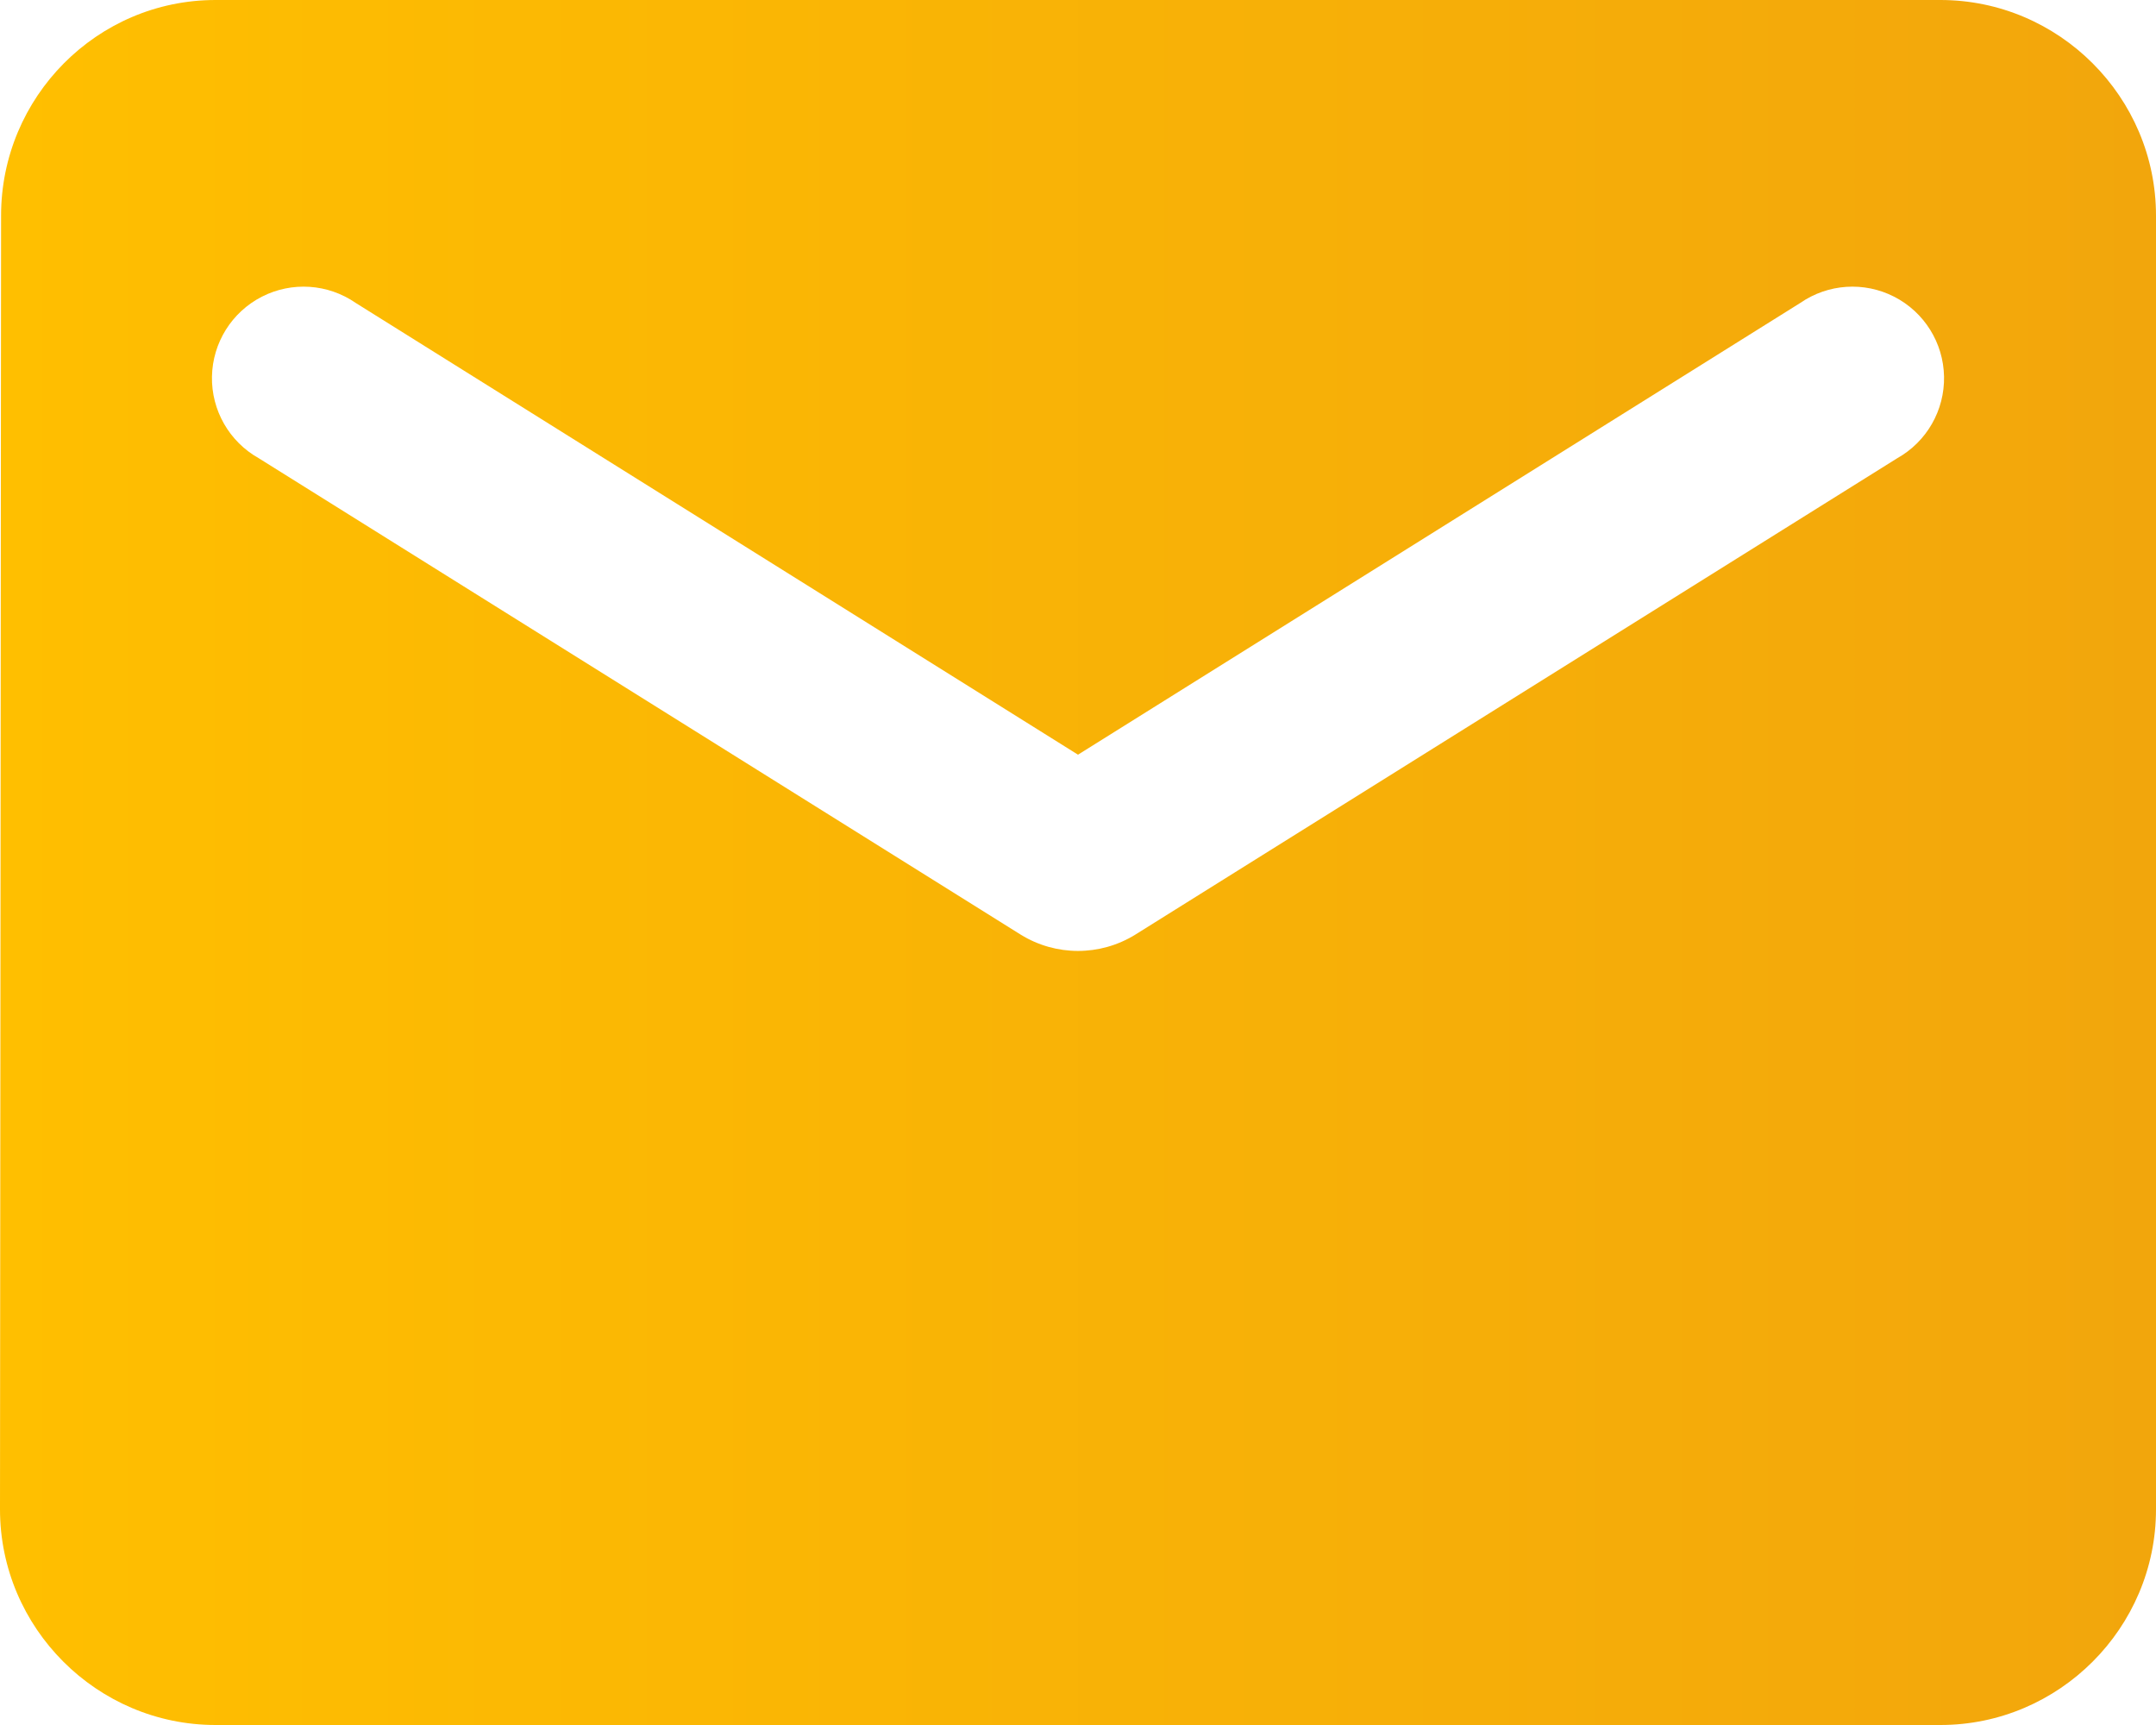
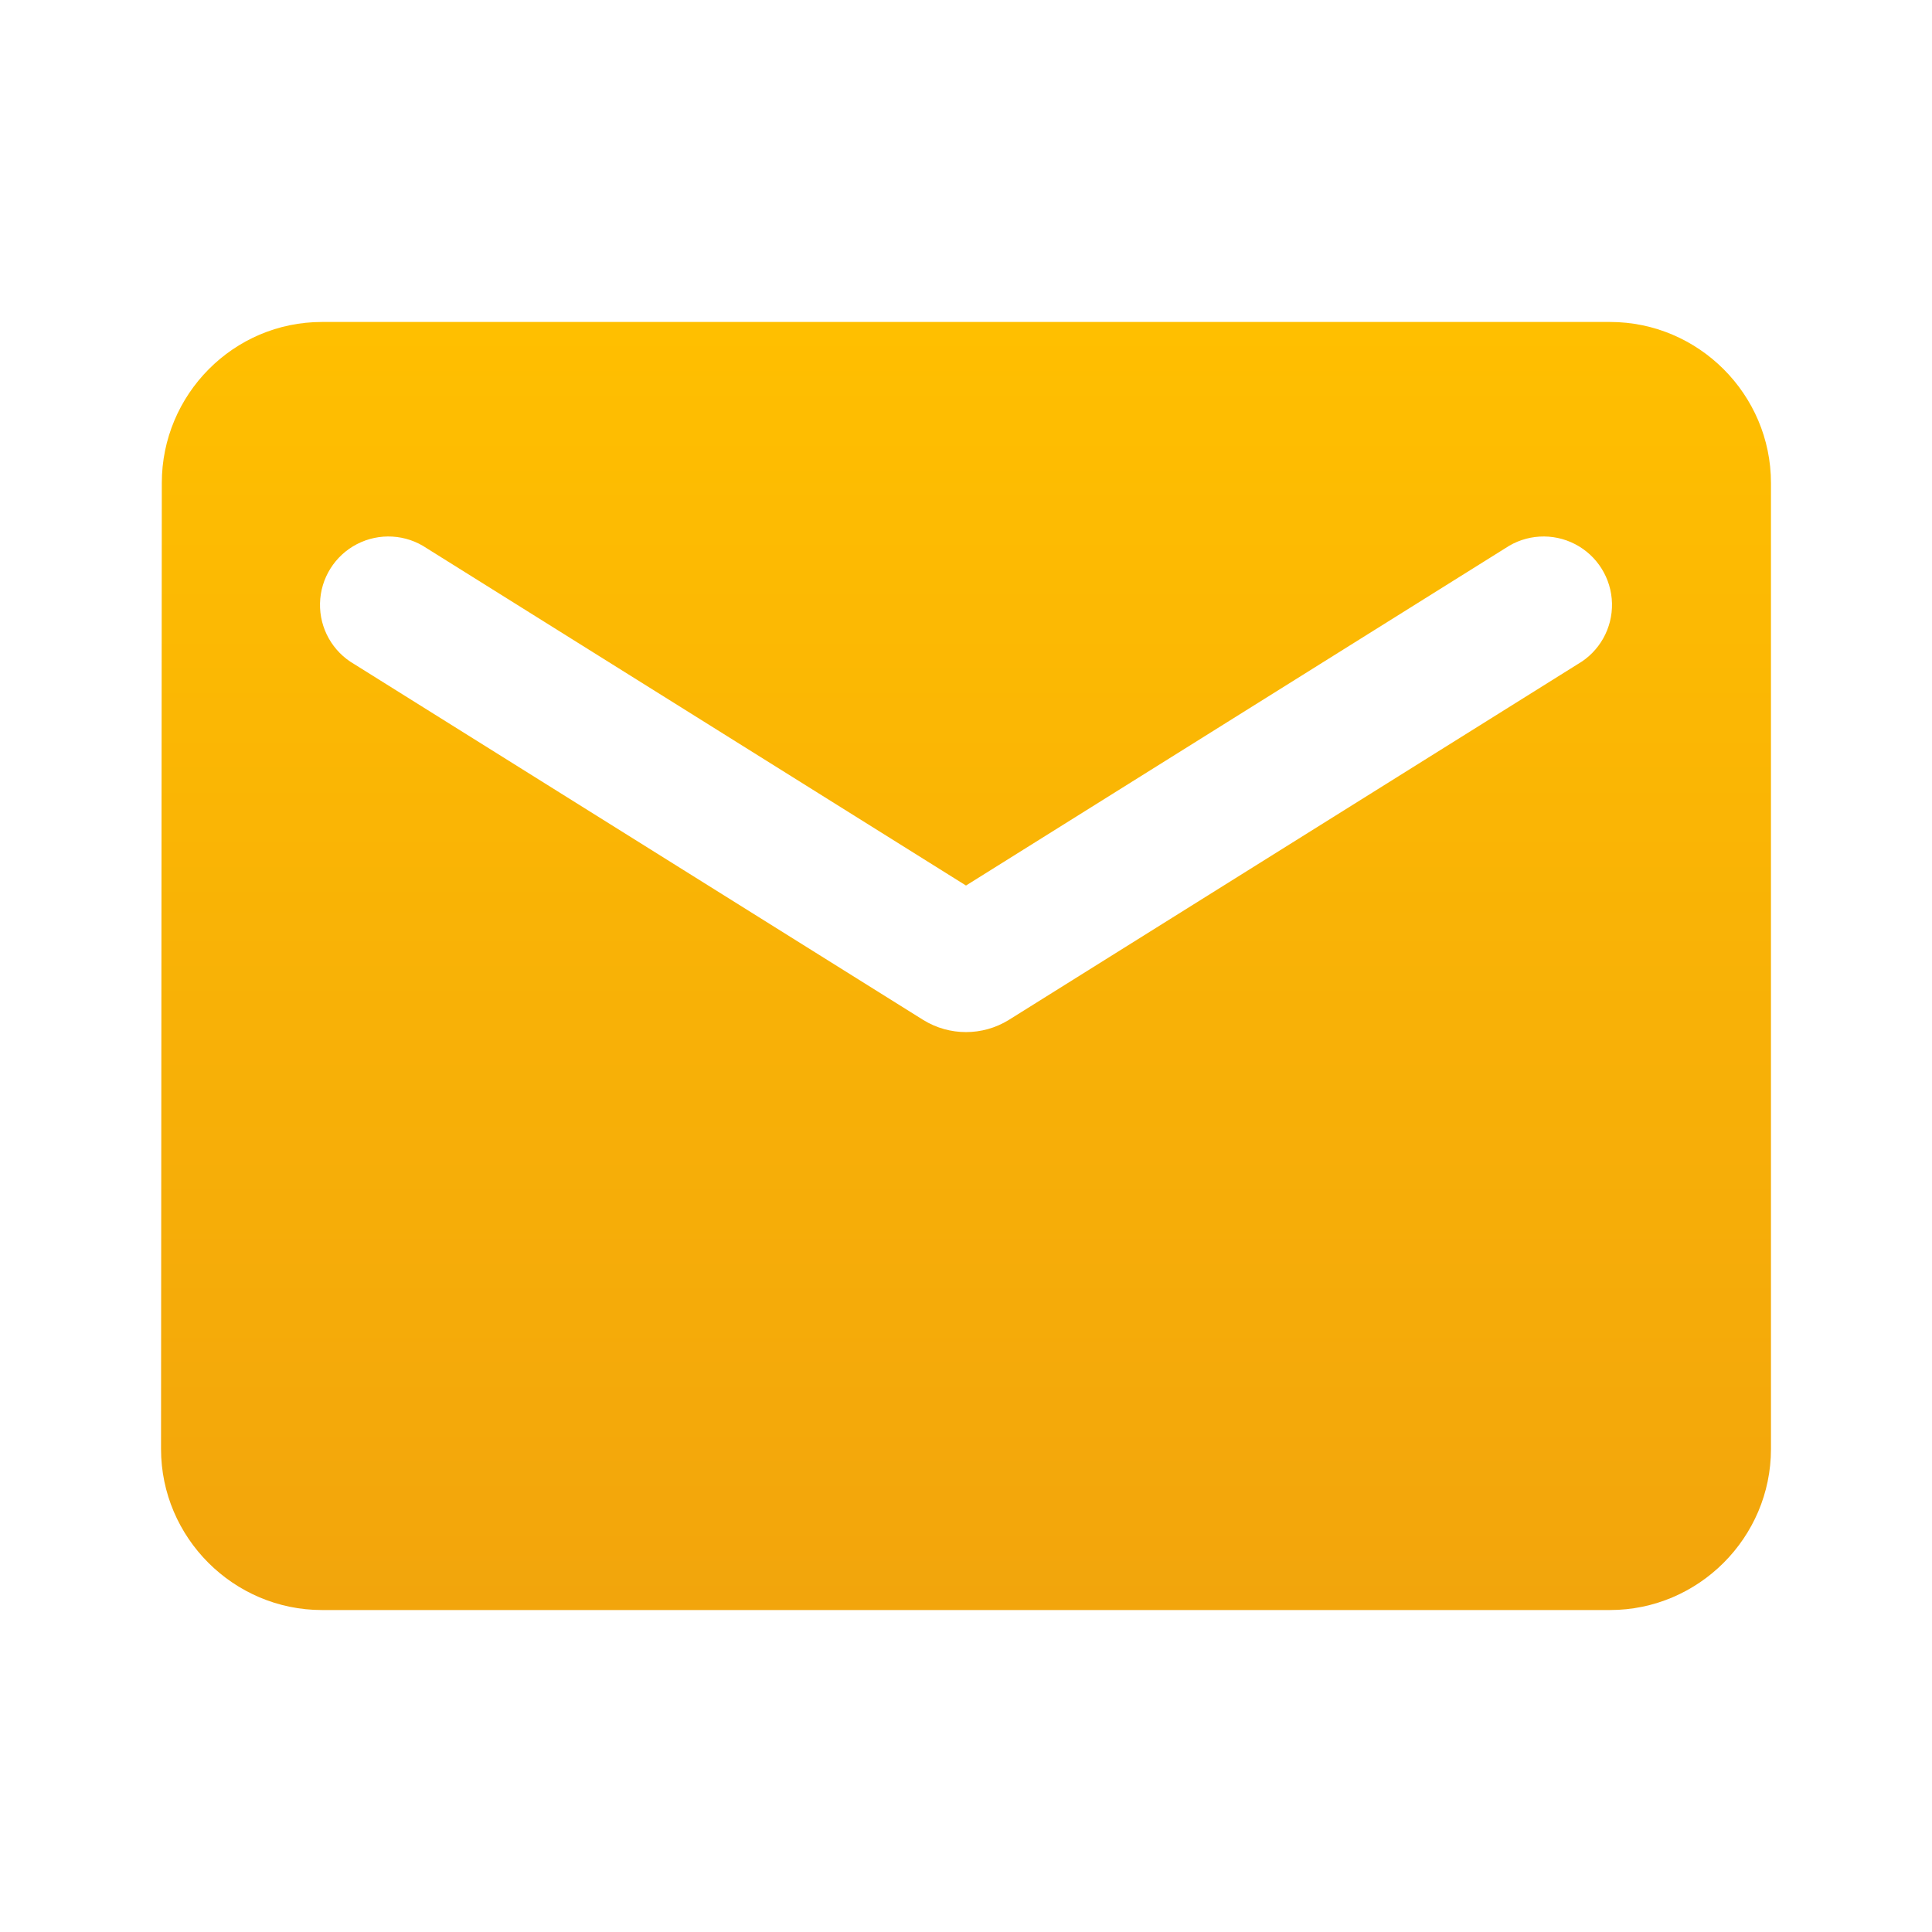
- <svg xmlns="http://www.w3.org/2000/svg" width="20" height="16" fill="none" viewBox="0 0 20 16">
-   <path fill="url(#a)" d="M18 0H2C.9 0 .01.9.01 2L0 14c0 1.1.9 2 2 2h16c1.1 0 2-.9 2-2V2c0-1.1-.9-2-2-2m-.4 4.25-7.07 4.42a1.01 1.01 0 0 1-1.06 0L2.4 4.25a.85.85 0 1 1 .9-1.44L10 7l6.7-4.19a.85.85 0 1 1 .9 1.44" />
+ <svg xmlns="http://www.w3.org/2000/svg" width="20" height="20" fill="none">
+   <path d="M16.667 3.333H3.333c-.916 0-1.658.75-1.658 1.667l-.008 10c0 .917.75 1.667 1.666 1.667h13.334c.916 0 1.666-.75 1.666-1.667V5c0-.917-.75-1.667-1.666-1.667Zm-.334 3.542-5.891 3.684a.843.843 0 0 1-.884 0L3.667 6.875a.708.708 0 1 1 .75-1.2L10 9.167l5.583-3.492a.708.708 0 1 1 .75 1.2Z" fill="url(#a)" />
  <defs>
-     <linearGradient id="a" x1="0" x2="20" y1="8" y2="8" gradientUnits="userSpaceOnUse">
-       <stop stop-color="#ffbf00" />
-       <stop offset="1" stop-color="#f2a60c" />
+     <linearGradient id="a" x1="10" y1="3.333" x2="10" y2="16.667" gradientUnits="userSpaceOnUse">
+       <stop stop-color="#FFBF00" />
+       <stop offset="1" stop-color="#F2A50C" />
    </linearGradient>
  </defs>
</svg>
